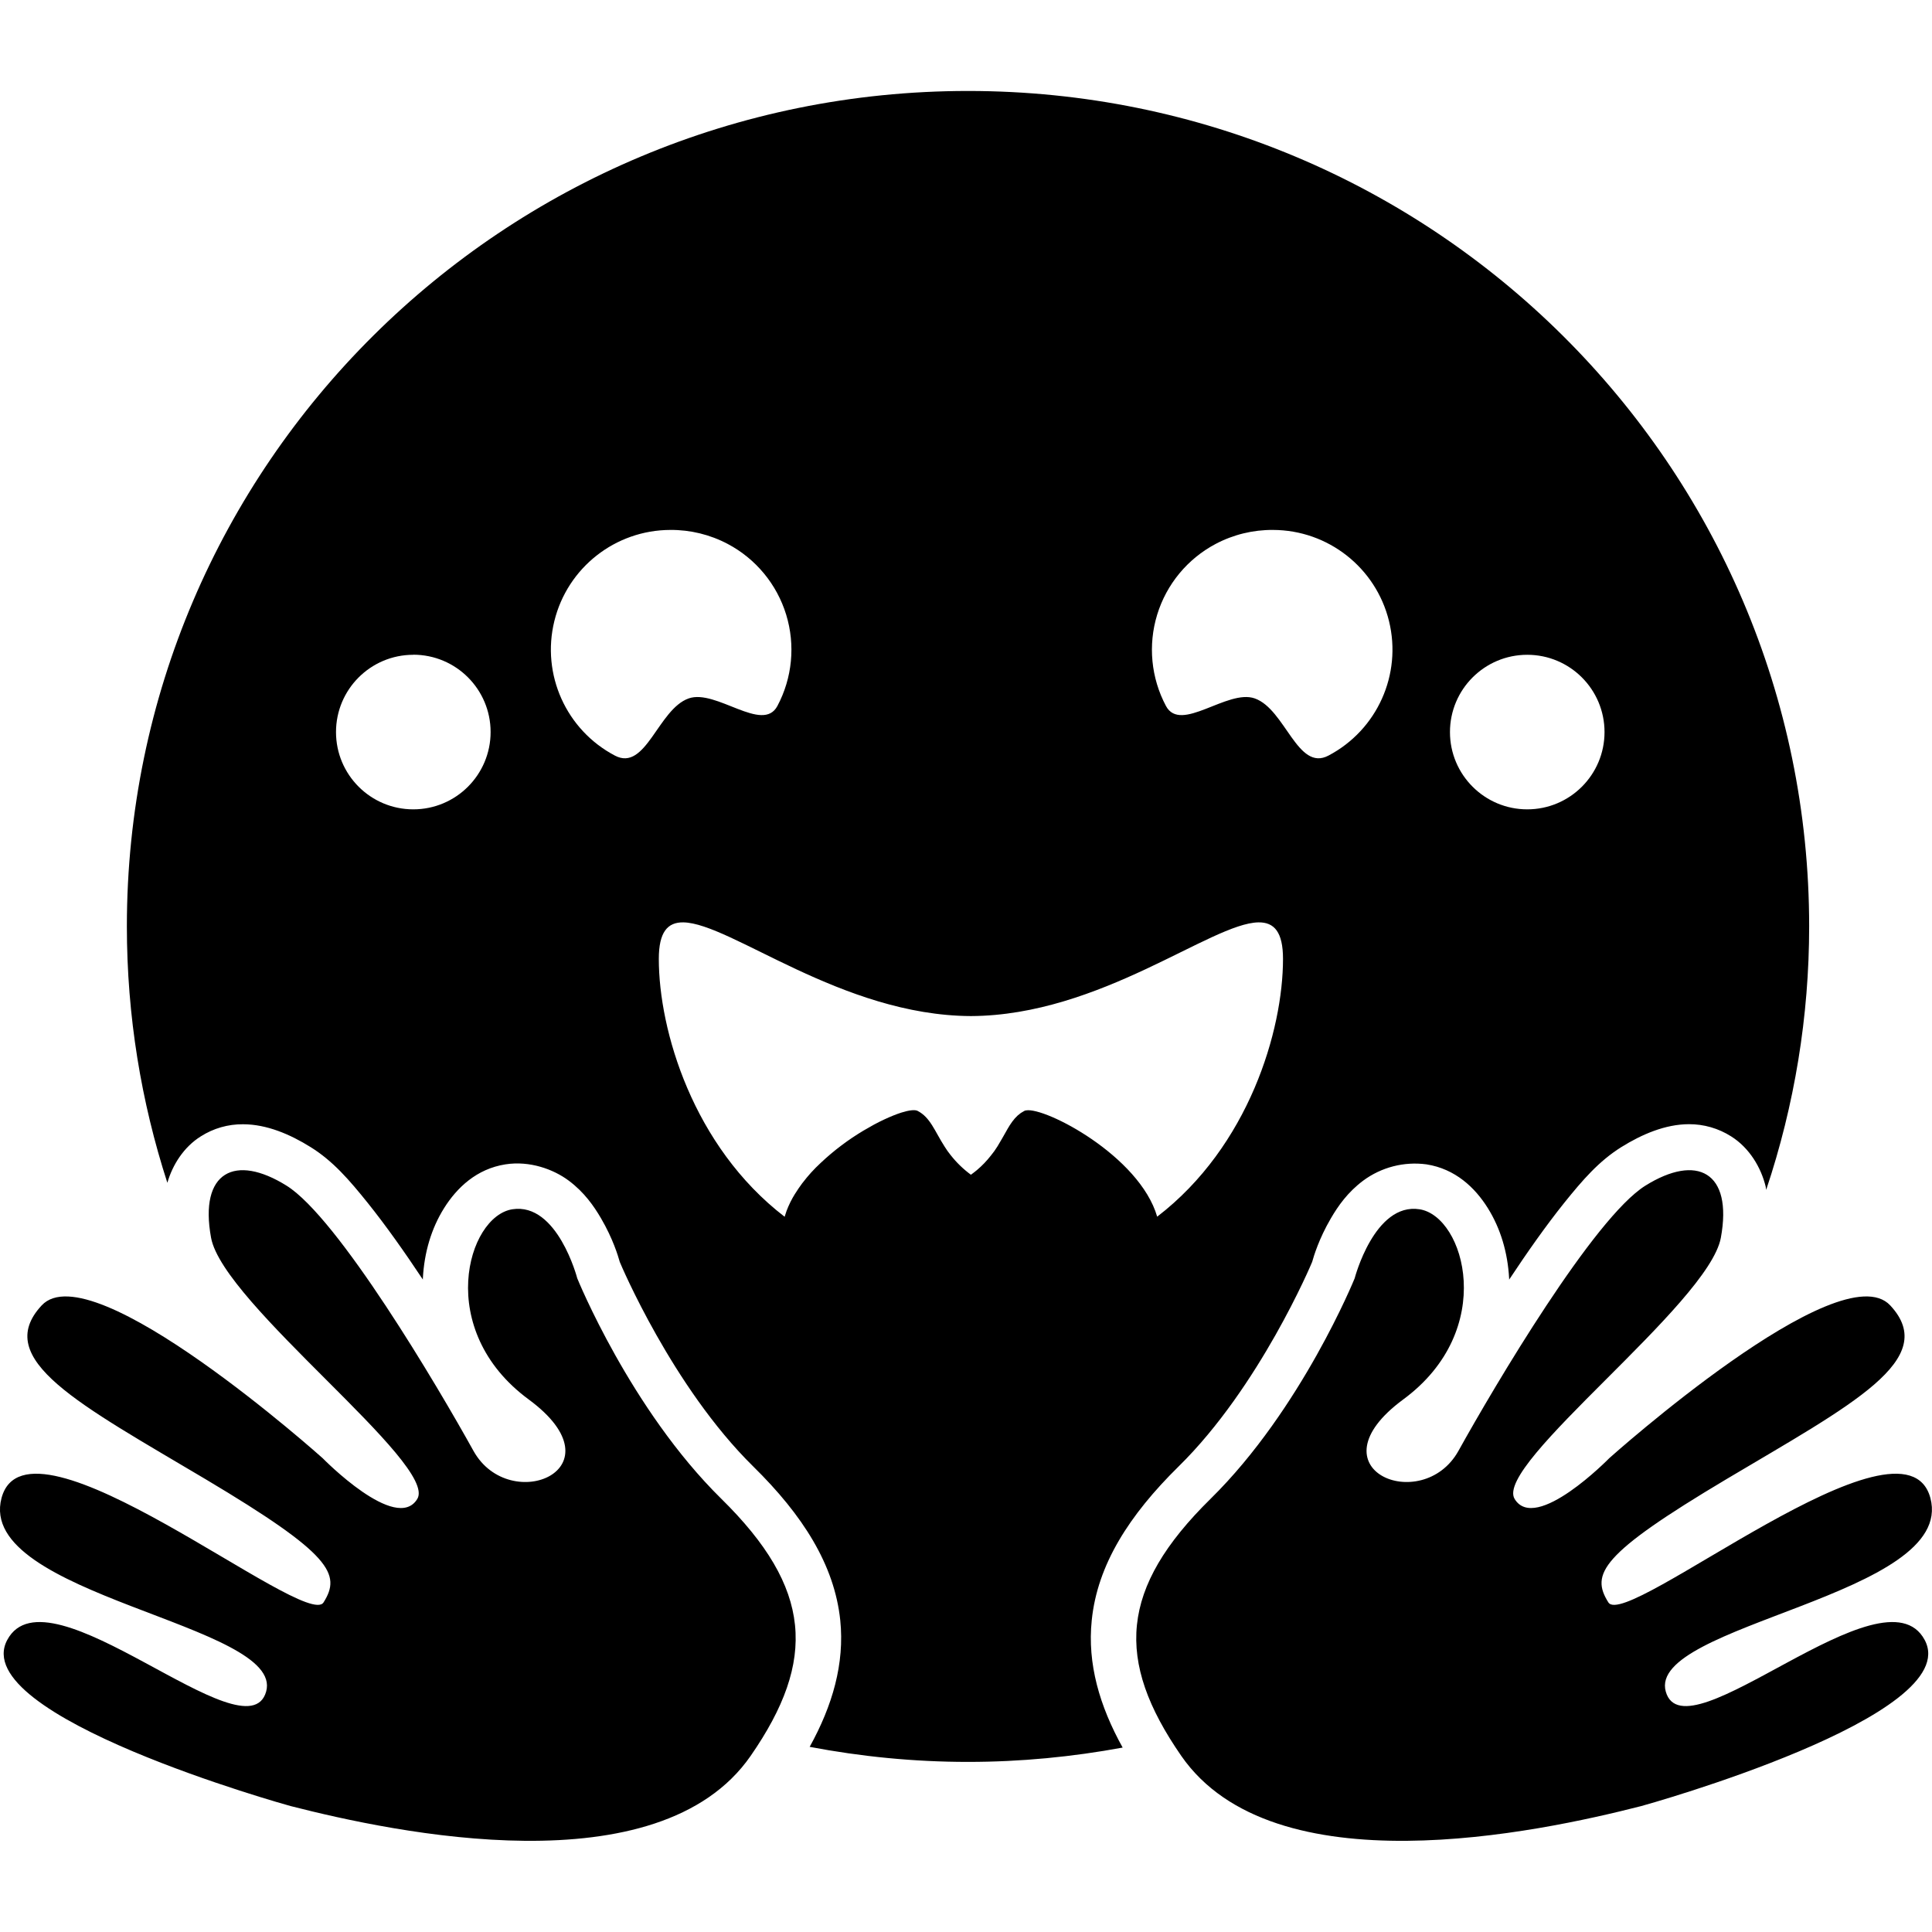
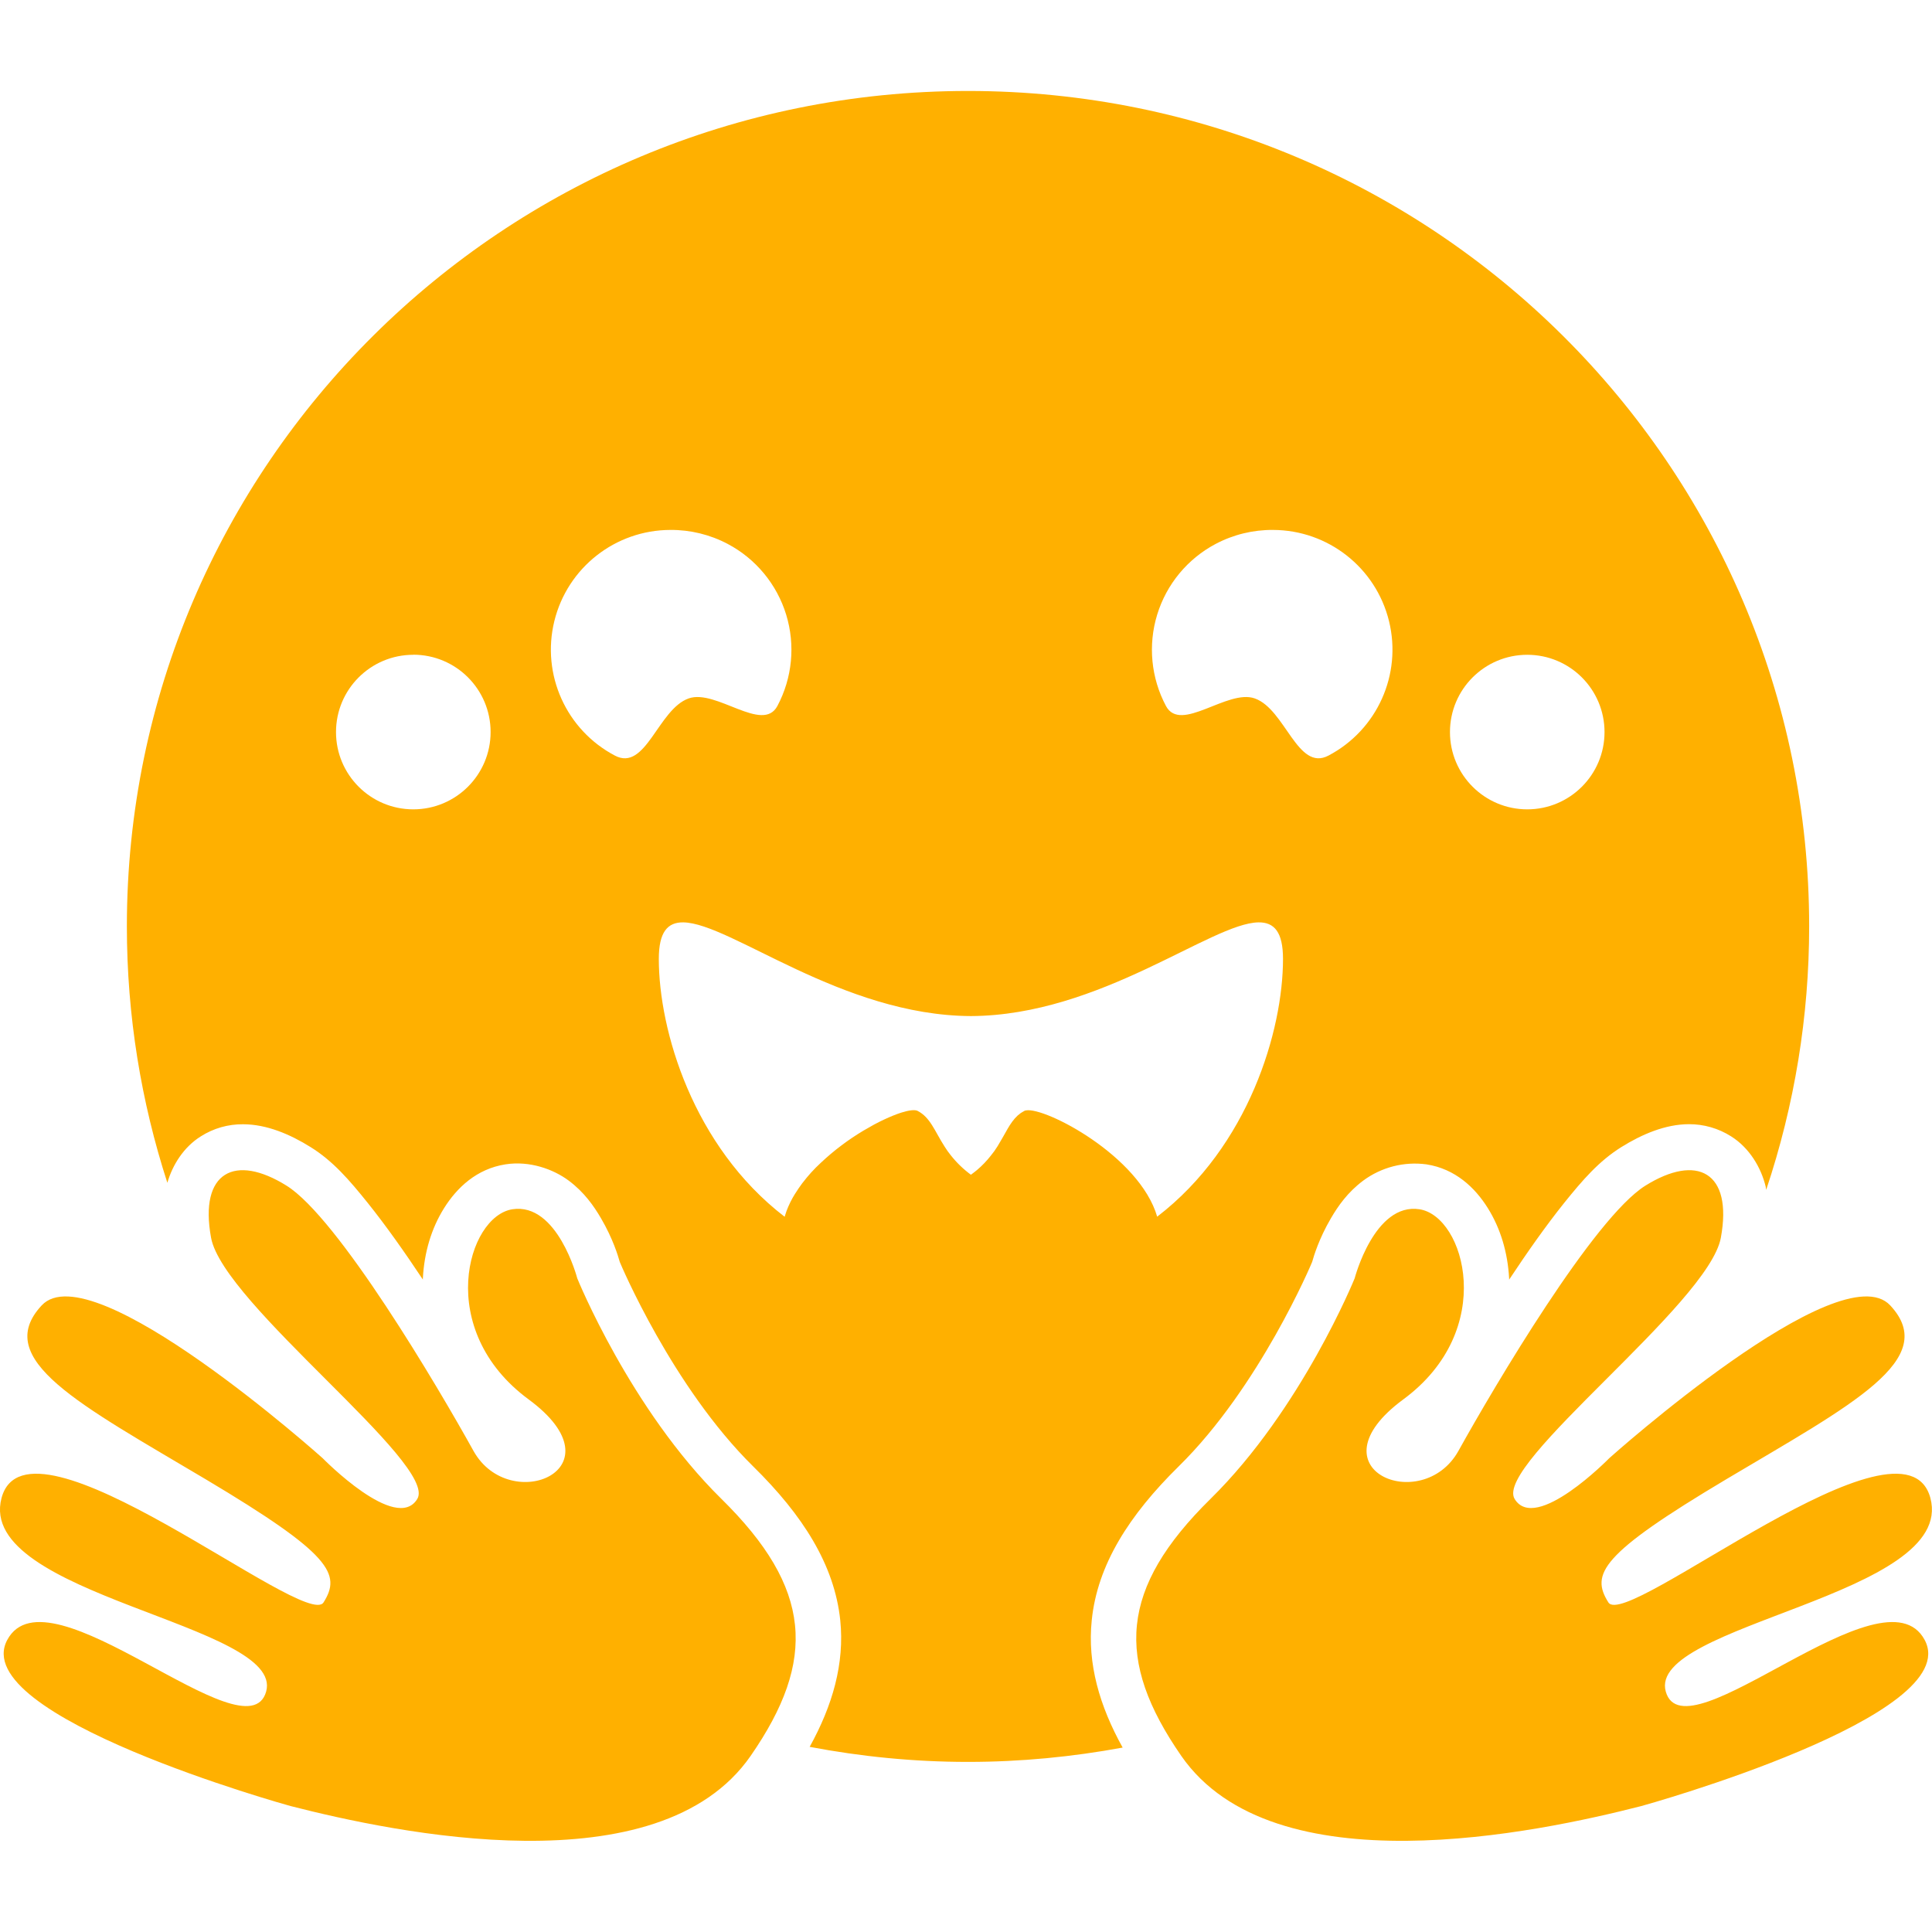
- <svg xmlns="http://www.w3.org/2000/svg" role="img" viewBox="0 0 24 24">
+ <svg xmlns="http://www.w3.org/2000/svg" role="img" fill="#FFB000" viewBox="0 0 24 24">
  <path d="M12.025 1.13c-5.77 0-10.449 4.647-10.449 10.378 0 1.112.178 2.181.503 3.185.064-.222.203-.444.416-.577a.96.96 0 0 1 .524-.15c.293 0 .584.124.84.284.278.173.48.408.71.694.226.282.458.611.684.951v-.014c.017-.324.106-.622.264-.874s.403-.487.762-.543c.3-.047.596.06.787.203s.31.313.4.467c.15.257.212.468.233.542.01.026.653 1.552 1.657 2.54.616.605 1.01 1.223 1.082 1.912.055.537-.096 1.059-.38 1.572.637.121 1.294.187 1.967.187.657 0 1.298-.063 1.921-.178-.287-.517-.44-1.041-.384-1.581.07-.69.465-1.307 1.081-1.913 1.004-.987 1.647-2.513 1.657-2.539.021-.074.083-.285.233-.542.09-.154.208-.323.4-.467a1.08 1.08 0 0 1 .787-.203c.359.056.604.29.762.543s.247.55.265.874v.015c.225-.34.457-.67.683-.952.23-.286.432-.52.71-.694.257-.16.547-.284.84-.285a.97.97 0 0 1 .524.151c.228.143.373.388.43.625l.006.04a10.3 10.3 0 0 0 .534-3.273c0-5.731-4.678-10.378-10.449-10.378M8.327 6.583a1.5 1.5 0 0 1 .713.174 1.487 1.487 0 0 1 .617 2.013c-.183.343-.762-.214-1.102-.094-.38.134-.532.914-.917.71a1.487 1.487 0 0 1 .69-2.803m7.486 0a1.487 1.487 0 0 1 .689 2.803c-.385.204-.536-.576-.916-.71-.34-.12-.92.437-1.103.094a1.487 1.487 0 0 1 .617-2.013 1.5 1.5 0 0 1 .713-.174m-10.68 1.55a.96.96 0 1 1 0 1.921.96.96 0 0 1 0-1.92m13.838 0a.96.96 0 1 1 0 1.92.96.96 0 0 1 0-1.92M8.489 11.458c.588.01 1.965 1.157 3.572 1.164 1.607-.007 2.984-1.155 3.572-1.164.196-.003.305.12.305.454 0 .886-.424 2.328-1.563 3.202-.22-.756-1.396-1.366-1.63-1.32q-.011.001-.02.006l-.044.026-.01.008-.03.024q-.018.017-.035.036l-.032.04a1 1 0 0 0-.058.09l-.014.025q-.049.088-.11.19a1 1 0 0 1-.083.116 1.2 1.2 0 0 1-.173.18q-.035.029-.075.058a1.3 1.3 0 0 1-.251-.243 1 1 0 0 1-.076-.107c-.124-.193-.177-.363-.337-.444-.034-.016-.104-.008-.2.022q-.094.03-.216.087-.06.028-.125.063l-.13.074q-.067.04-.136.086a3 3 0 0 0-.135.096 3 3 0 0 0-.26.219 2 2 0 0 0-.12.121 2 2 0 0 0-.106.128l-.002.002a2 2 0 0 0-.09.132l-.001.001a1.2 1.2 0 0 0-.105.212q-.013.036-.024.073c-1.139-.875-1.563-2.317-1.563-3.203 0-.334.109-.457.305-.454m.836 10.354c.824-1.19.766-2.082-.365-3.194-1.13-1.112-1.789-2.738-1.789-2.738s-.246-.945-.806-.858-.97 1.499.202 2.362c1.173.864-.233 1.45-.685.64-.45-.812-1.683-2.896-2.322-3.295s-1.089-.175-.938.647 2.822 2.813 2.562 3.244-1.176-.506-1.176-.506-2.866-2.567-3.49-1.898.473 1.23 2.037 2.16c1.564.932 1.686 1.178 1.464 1.53s-3.675-2.511-4-1.297c-.323 1.214 3.524 1.567 3.287 2.405-.238.839-2.71-1.587-3.216-.642-.506.946 3.49 2.056 3.522 2.064 1.29.33 4.568 1.028 5.713-.624m5.349 0c-.824-1.19-.766-2.082.365-3.194 1.13-1.112 1.789-2.738 1.789-2.738s.246-.945.806-.858.97 1.499-.202 2.362c-1.173.864.233 1.45.685.64.451-.812 1.683-2.896 2.322-3.295s1.089-.175.938.647-2.822 2.813-2.562 3.244 1.176-.506 1.176-.506 2.866-2.567 3.49-1.898-.473 1.23-2.037 2.16c-1.564.932-1.686 1.178-1.464 1.53s3.675-2.511 4-1.297c.323 1.214-3.524 1.567-3.287 2.405.238.839 2.71-1.587 3.216-.642.506.946-3.49 2.056-3.522 2.064-1.29.33-4.568 1.028-5.713-.624" />
</svg>
